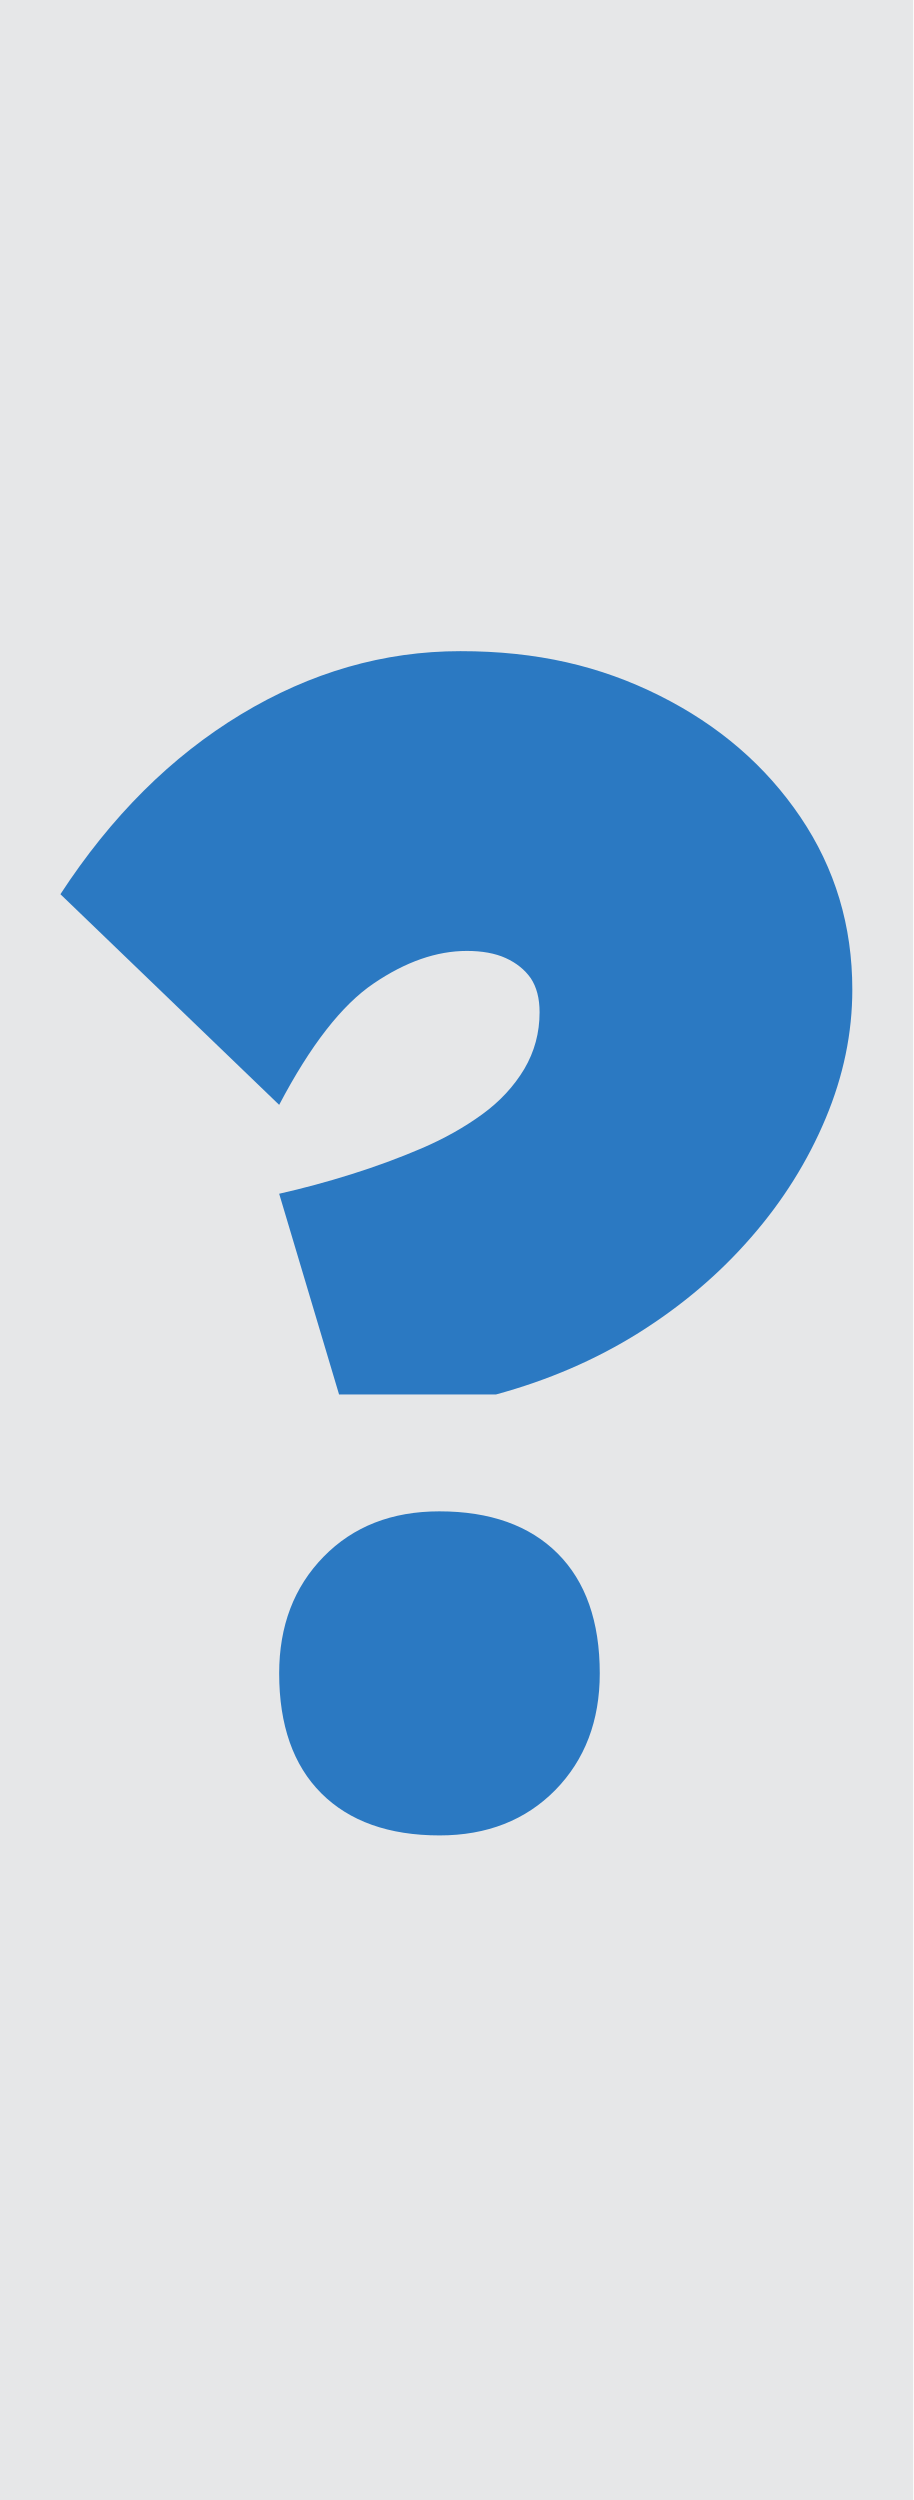
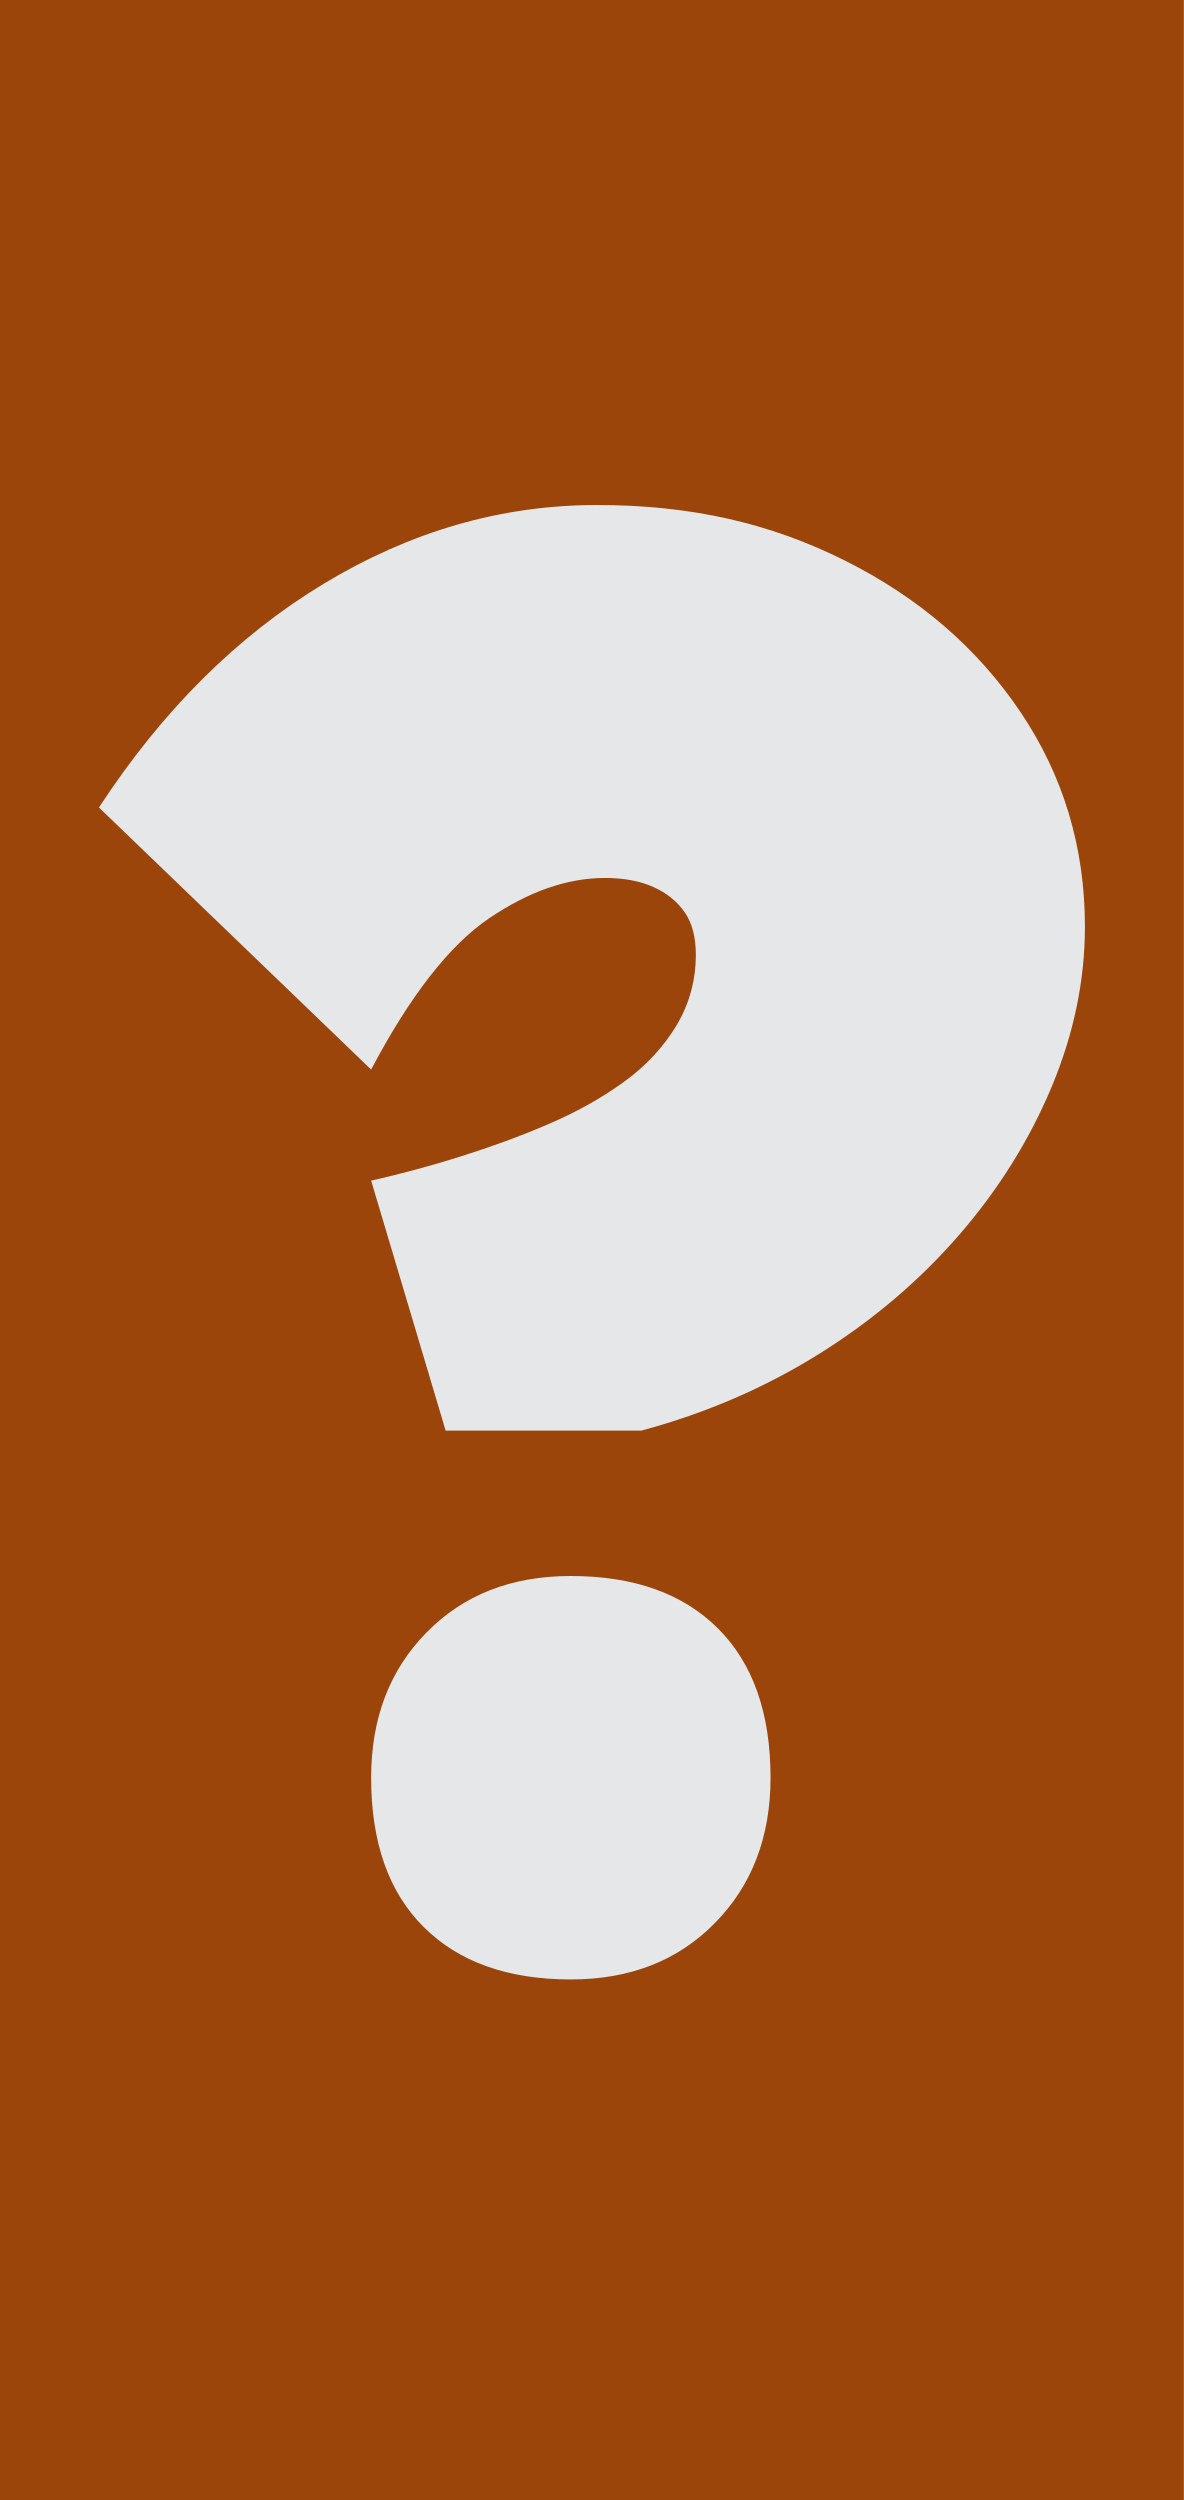
- <svg xmlns="http://www.w3.org/2000/svg" id="Layer_2" data-name="Layer 2" viewBox="0 0 39.45 108">
+ <svg xmlns="http://www.w3.org/2000/svg" id="Layer_2" data-name="Layer 2" viewBox="0 0 58.63 123.81">
  <defs>
    <style>
      .cls-1 {
-         fill: #e6e7e8;
+         fill: #9b450a;
      }

      .cls-2 {
-         fill: #2b79c2;
+         fill: #e6e7e8;
      }
    </style>
  </defs>
  <g id="MSG">
    <g>
-       <rect class="cls-1" width="39.45" height="108" />
-       <path class="cls-2" d="m14.65,60.25l-2.59-8.68c1.02-.23,2.06-.51,3.11-.84s2.06-.7,3.04-1.12c.98-.42,1.85-.91,2.62-1.47s1.37-1.21,1.82-1.96c.44-.75.66-1.56.66-2.45,0-.61-.13-1.09-.38-1.47-.26-.37-.62-.66-1.08-.87s-1.03-.31-1.68-.31c-1.31,0-2.65.47-4.02,1.4-1.38.93-2.74,2.68-4.09,5.25l-9.45-9.1c2.19-3.36,4.79-5.95,7.8-7.77,3.01-1.82,6.17-2.73,9.48-2.73s6.04.64,8.6,1.92c2.56,1.28,4.59,3.03,6.09,5.25s2.24,4.7,2.24,7.45c0,1.87-.38,3.72-1.15,5.56-.77,1.84-1.84,3.56-3.22,5.14-1.38,1.59-3,2.96-4.86,4.13-1.87,1.17-3.92,2.05-6.16,2.66h-6.79Z" />
-       <path class="cls-2" d="m12.06,72.29c0-2.05.64-3.73,1.92-5.04s2.95-1.96,5-1.96c2.19,0,3.9.61,5.11,1.82,1.21,1.21,1.82,2.94,1.82,5.18,0,2.05-.64,3.73-1.92,5.04-1.28,1.3-2.95,1.96-5,1.96-2.19,0-3.9-.61-5.11-1.82-1.21-1.21-1.82-2.94-1.82-5.18Z" />
+       <rect class="cls-1" width="58.63" height="123.81" />
+       <path class="cls-2" d="m53.73,45.89c0,2.66-.55,5.31-1.65,7.94-1.1,2.63-2.63,5.08-4.59,7.34-1.96,2.26-4.28,4.23-6.94,5.89-2.66,1.66-5.59,2.93-8.79,3.79h-9.69l-3.69-12.38c1.46-.33,2.95-.73,4.44-1.2s2.95-1,4.34-1.6c1.4-.6,2.65-1.3,3.75-2.1,1.1-.8,1.96-1.73,2.6-2.8.63-1.06.95-2.23.95-3.49,0-.86-.18-1.56-.55-2.1-.37-.53-.88-.95-1.55-1.25-.66-.3-1.47-.45-2.4-.45-1.86,0-3.78.67-5.74,2-1.96,1.33-3.91,3.83-5.84,7.49l-13.48-12.98c3.13-4.79,6.84-8.49,11.13-11.08,4.3-2.6,8.8-3.9,13.53-3.9s8.62.92,12.28,2.75c3.66,1.83,6.56,4.33,8.69,7.49,2.13,3.16,3.2,6.71,3.2,10.64Zm-25.47,32.16c-2.93,0-5.31.93-7.14,2.8-1.83,1.86-2.74,4.26-2.74,7.19,0,3.19.86,5.66,2.6,7.39,1.73,1.73,4.16,2.6,7.29,2.6,2.93,0,5.31-.93,7.14-2.8,1.83-1.86,2.75-4.26,2.75-7.19,0-3.2-.87-5.66-2.6-7.39-1.73-1.73-4.16-2.6-7.29-2.6Z" />
    </g>
  </g>
</svg>
